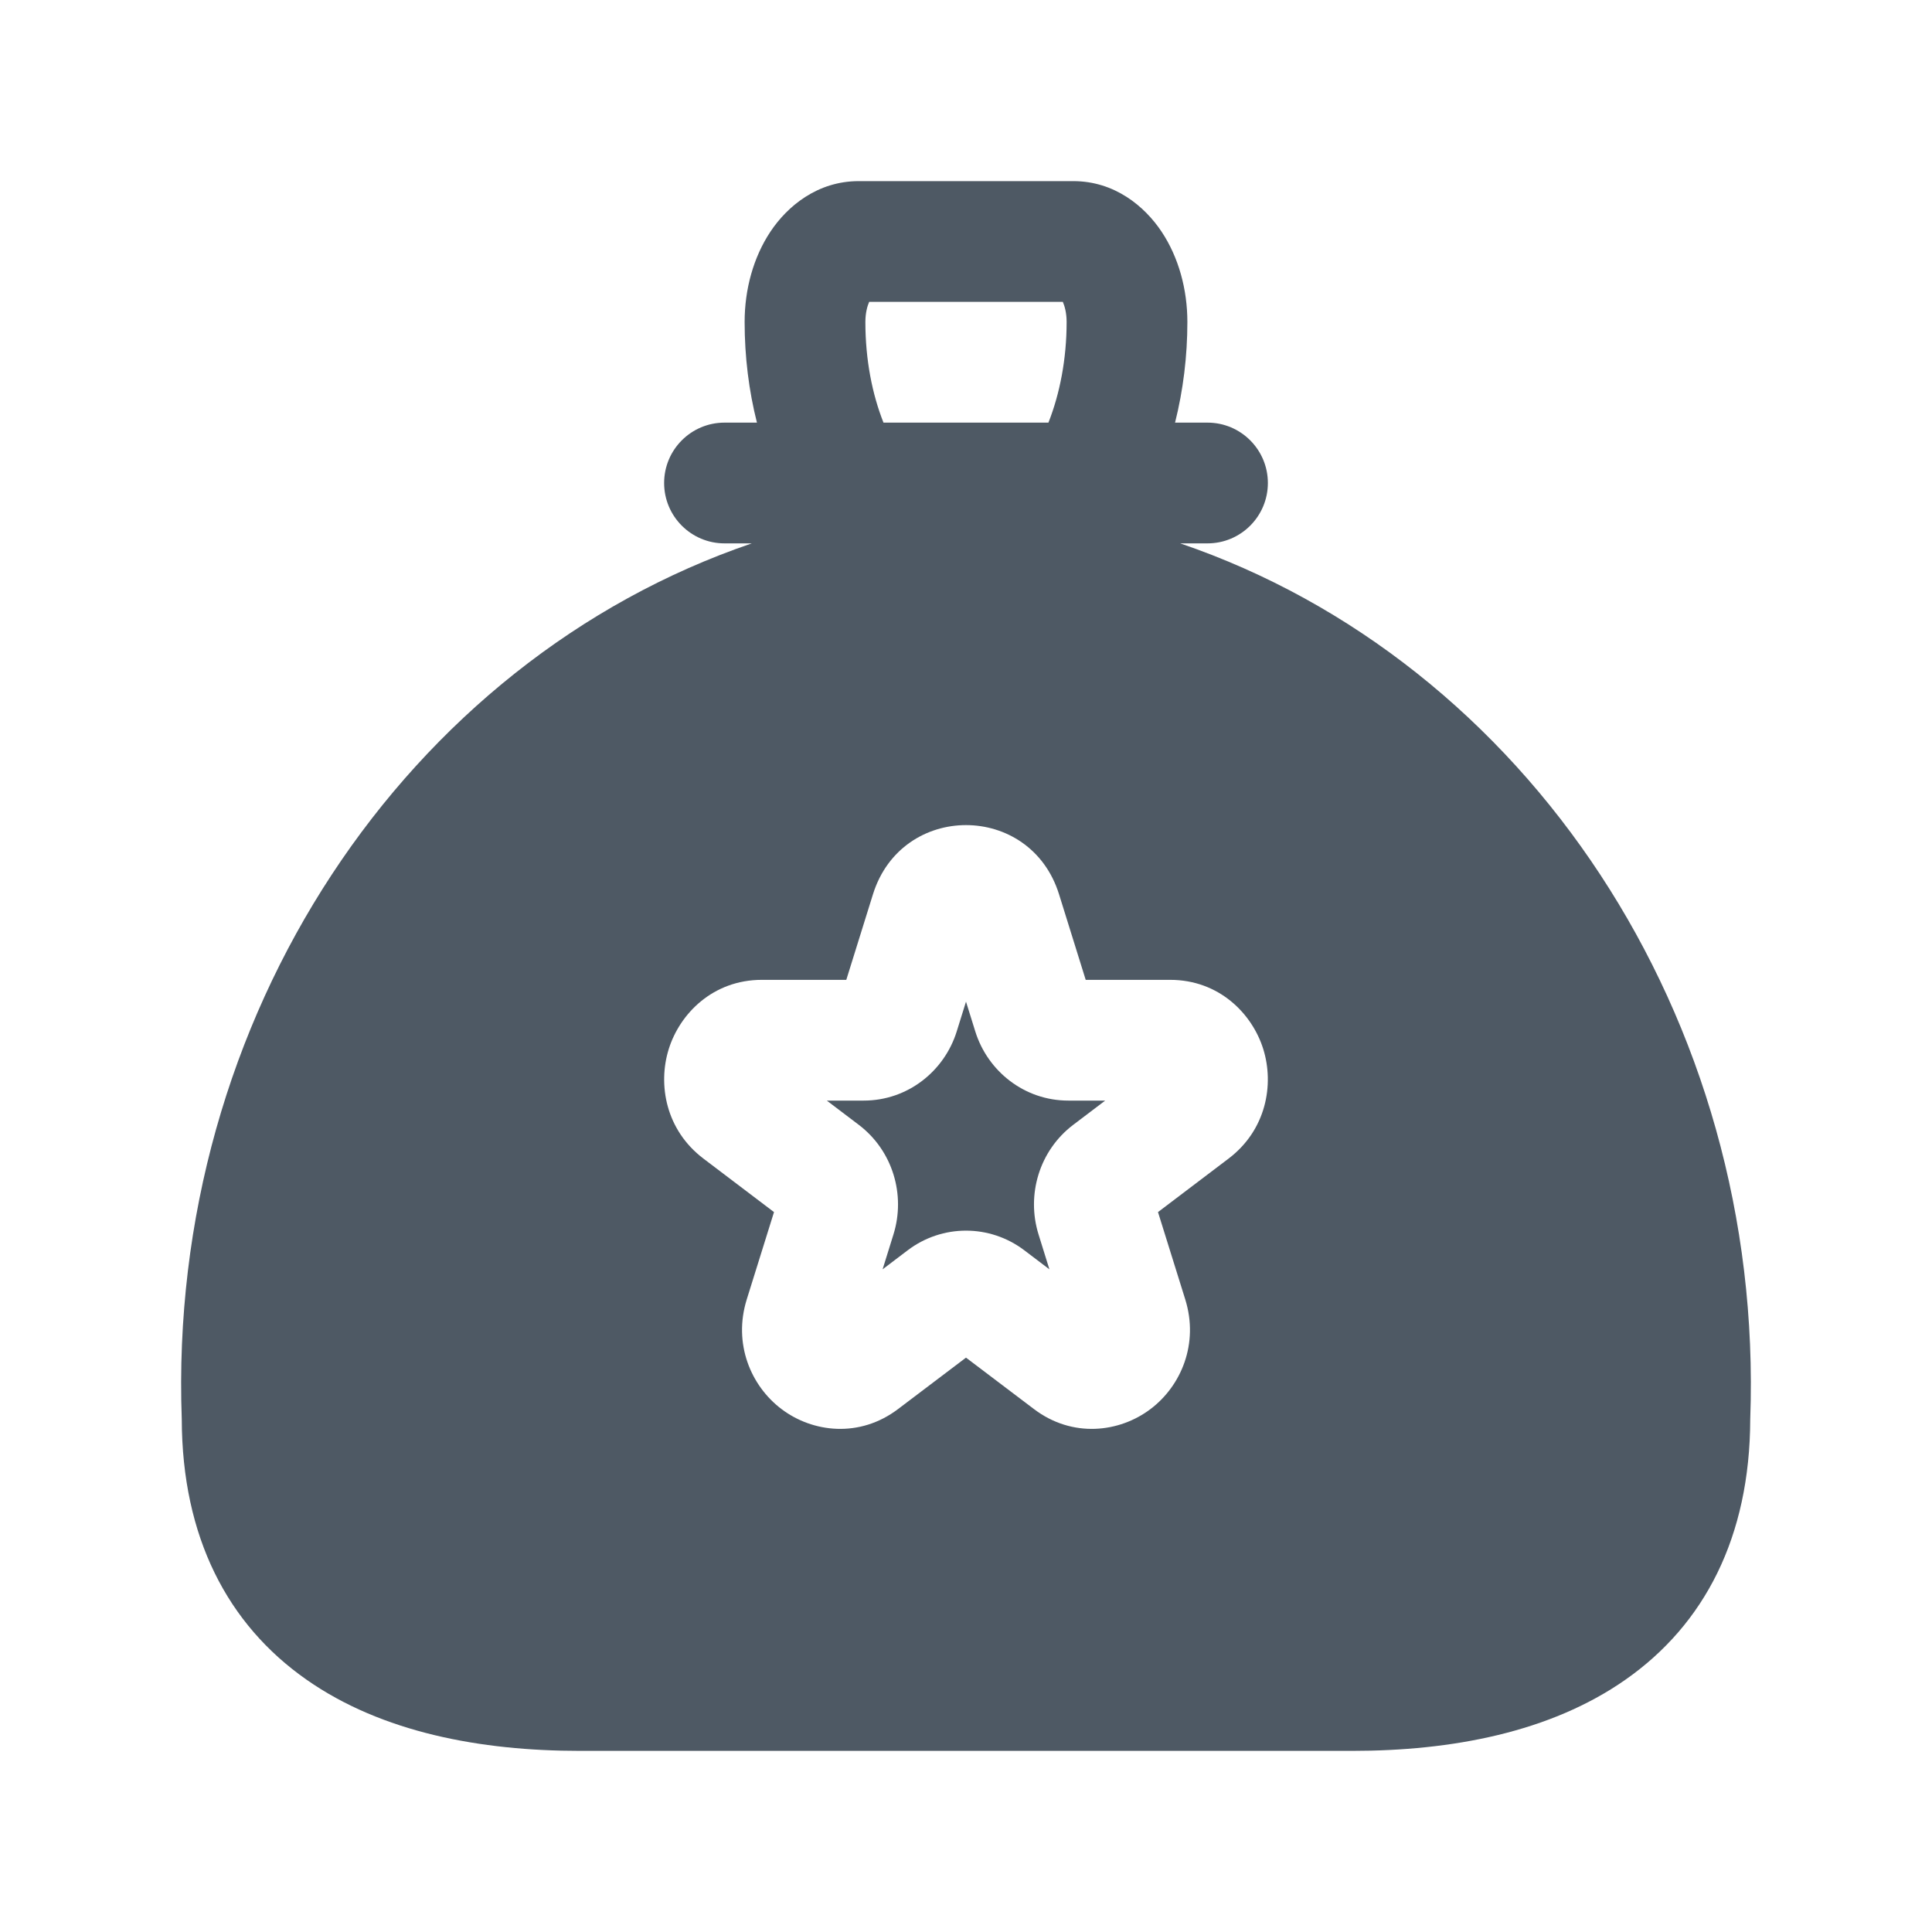
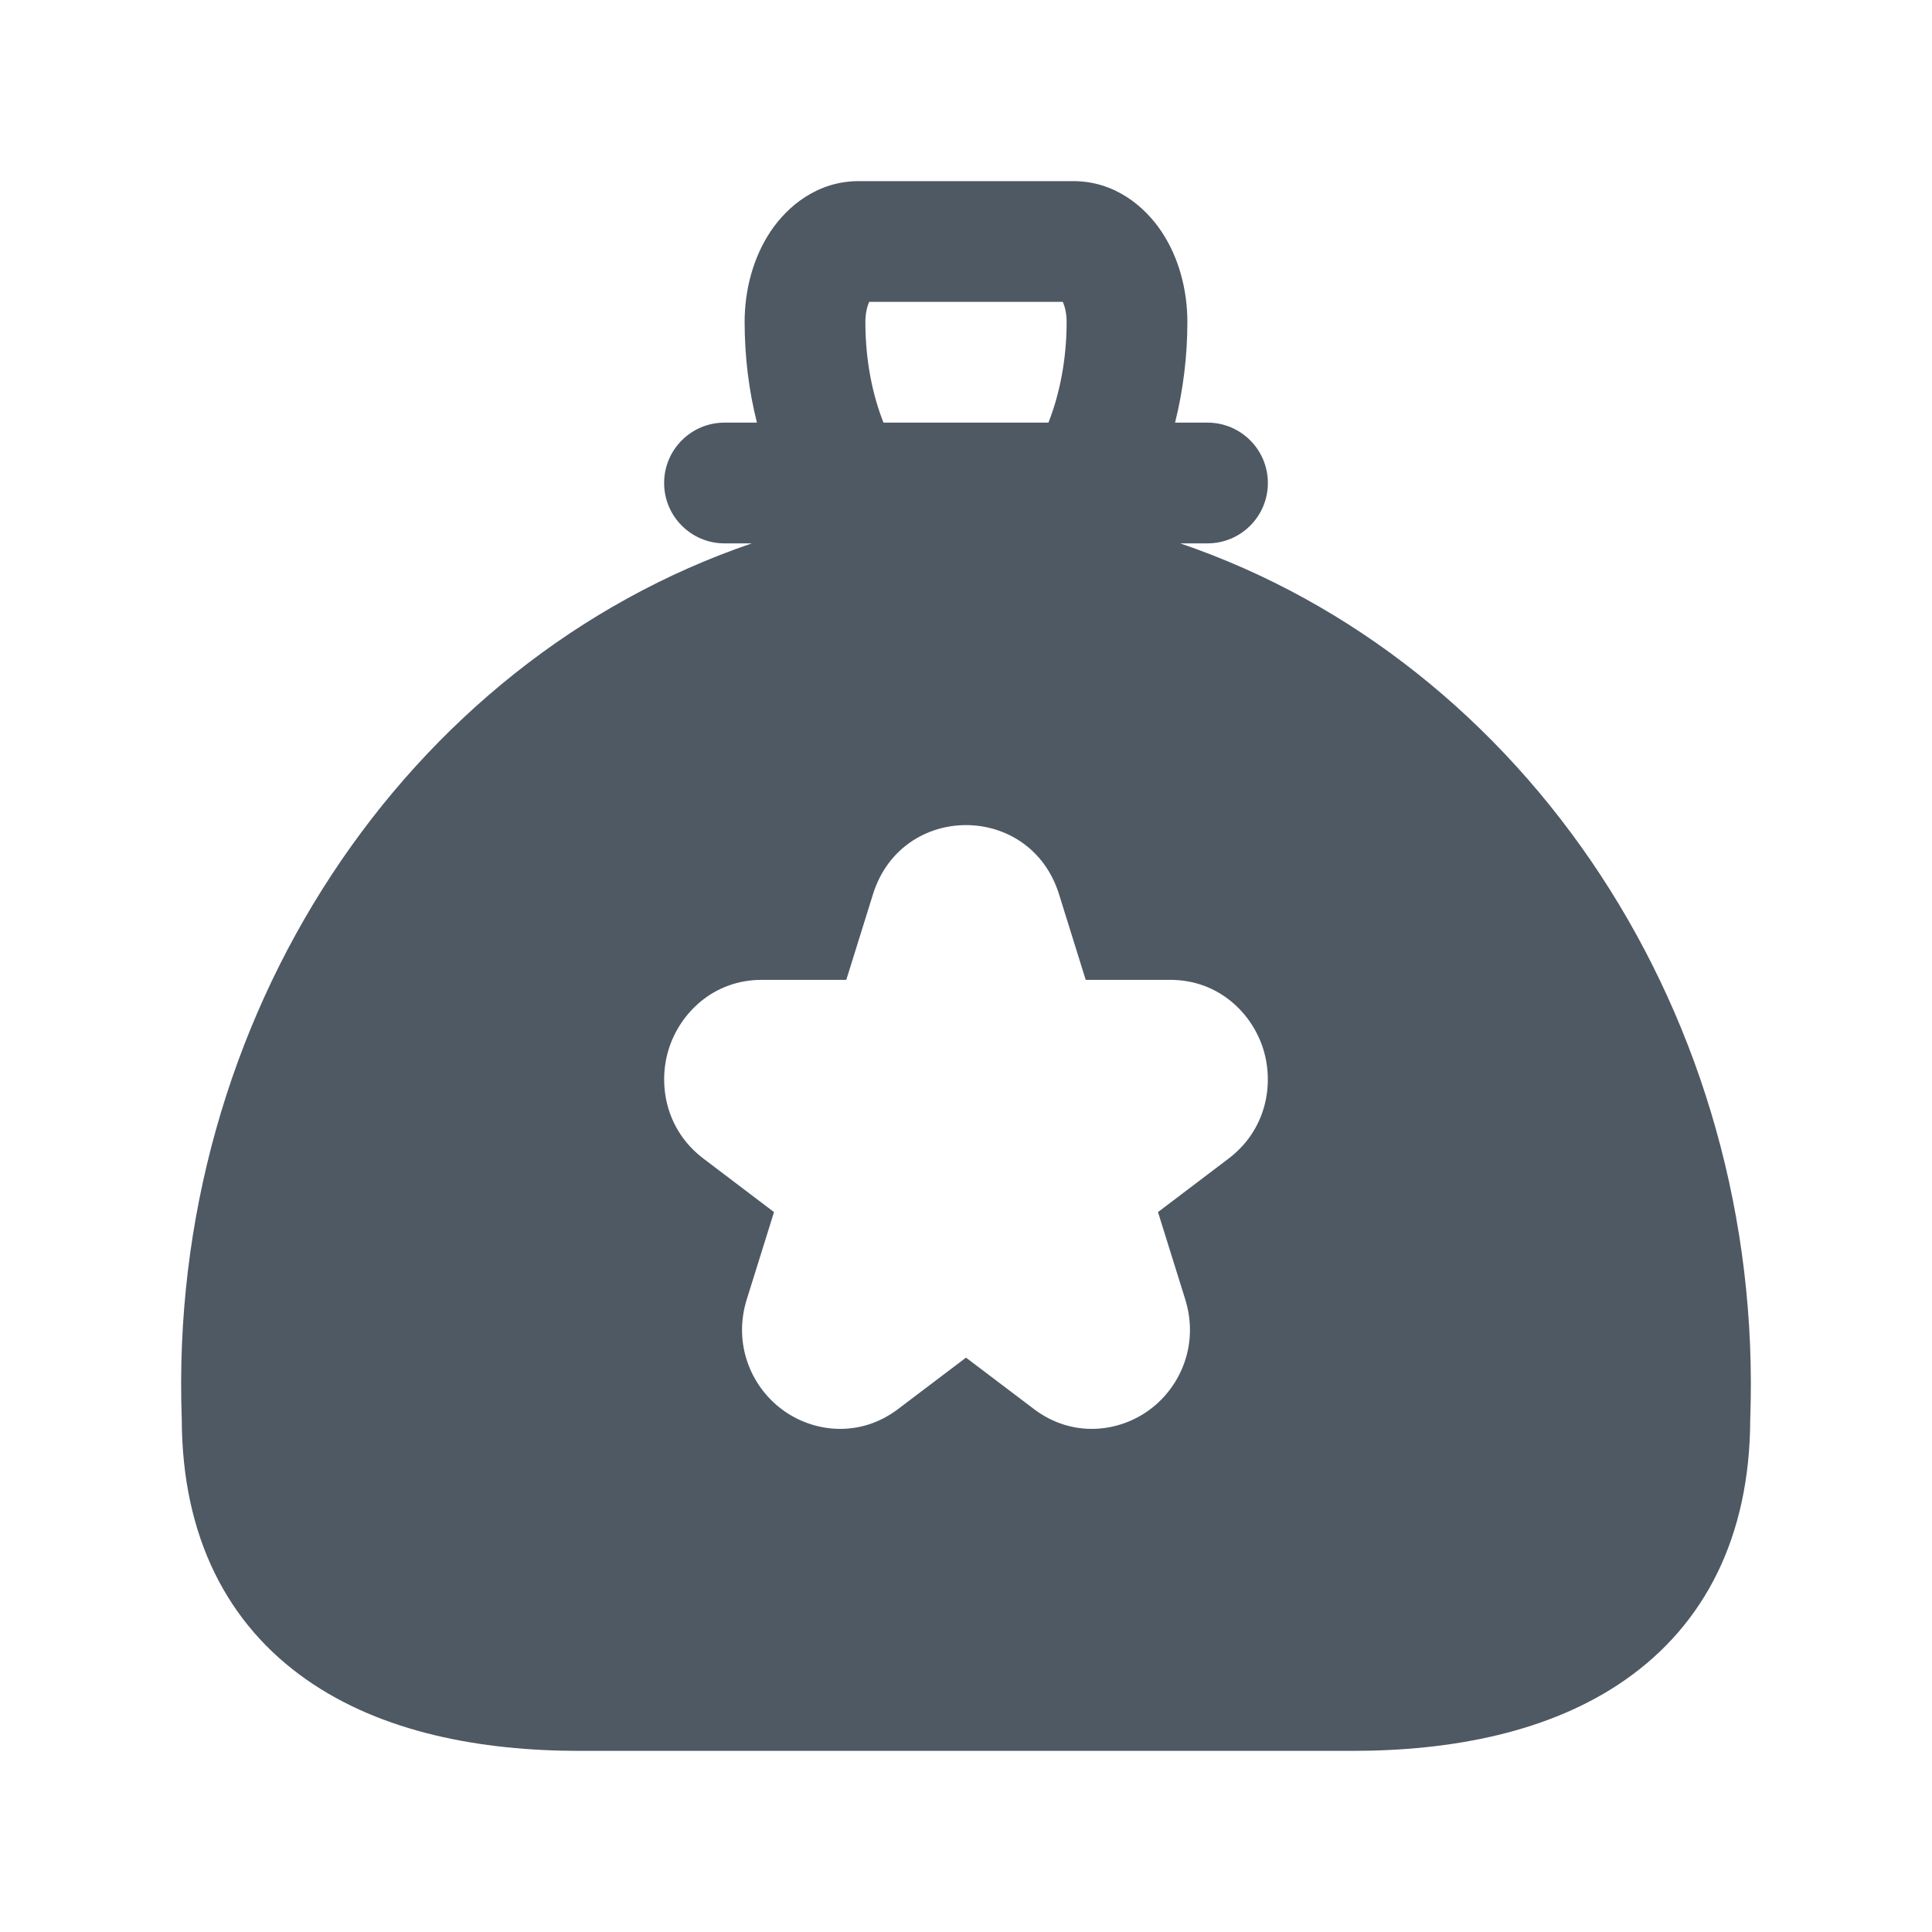
<svg xmlns="http://www.w3.org/2000/svg" width="24" height="24" viewBox="0 0 24 24" fill="none">
-   <path d="M11.885 12.812L12 12.443L12.115 12.812C12.269 13.307 12.725 13.672 13.271 13.672H13.729L13.332 13.973C12.91 14.293 12.748 14.843 12.901 15.334L13.036 15.768L12.725 15.532C12.295 15.206 11.705 15.206 11.275 15.532L10.964 15.768L11.099 15.334C11.252 14.843 11.09 14.293 10.668 13.973L10.271 13.672H10.729C11.275 13.672 11.731 13.307 11.885 12.812Z" fill="#4E5964" />
  <path fill-rule="evenodd" clip-rule="evenodd" d="M9.403 5.25C9.303 4.855 9.25 4.433 9.25 4C9.25 3.596 9.358 3.197 9.571 2.877C9.781 2.562 10.154 2.25 10.667 2.25H13.333C13.846 2.25 14.219 2.562 14.429 2.877C14.642 3.197 14.75 3.596 14.75 4C14.75 4.424 14.698 4.847 14.597 5.25H15C15.414 5.25 15.75 5.586 15.75 6C15.75 6.414 15.414 6.75 15 6.75H14.661C18.95 8.212 21.924 12.631 21.742 17.631C21.738 19.095 21.173 20.179 20.193 20.865C19.255 21.522 18.028 21.75 16.796 21.75C15.299 21.75 14.53 21.75 13.659 21.75H10.34C9.47 21.75 8.701 21.75 7.204 21.75C5.972 21.75 4.745 21.522 3.807 20.865C2.827 20.179 2.262 19.095 2.258 17.631C2.076 12.631 5.05 8.212 9.339 6.75H9C8.586 6.75 8.25 6.414 8.25 6C8.25 5.586 8.586 5.25 9 5.25H9.403ZM10.75 4C10.75 3.888 10.774 3.803 10.797 3.75H13.203C13.226 3.803 13.25 3.888 13.25 4C13.25 4.459 13.166 4.89 13.024 5.25H10.975C10.836 4.899 10.75 4.472 10.75 4ZM13.487 12.172L13.156 11.11C12.799 9.963 11.201 9.963 10.844 11.11L10.513 12.172H9.464C8.858 12.172 8.445 12.59 8.307 13.033C8.17 13.474 8.27 14.038 8.739 14.393L9.615 15.057L9.276 16.143C9.106 16.691 9.326 17.215 9.707 17.503C10.093 17.796 10.678 17.867 11.157 17.503L12 16.865L12.843 17.503C13.322 17.867 13.907 17.796 14.293 17.503C14.674 17.215 14.894 16.691 14.724 16.143L14.385 15.057L15.261 14.393C15.73 14.038 15.83 13.474 15.693 13.033C15.555 12.59 15.142 12.172 14.536 12.172H13.487Z" fill="#4E5964" />
</svg>
